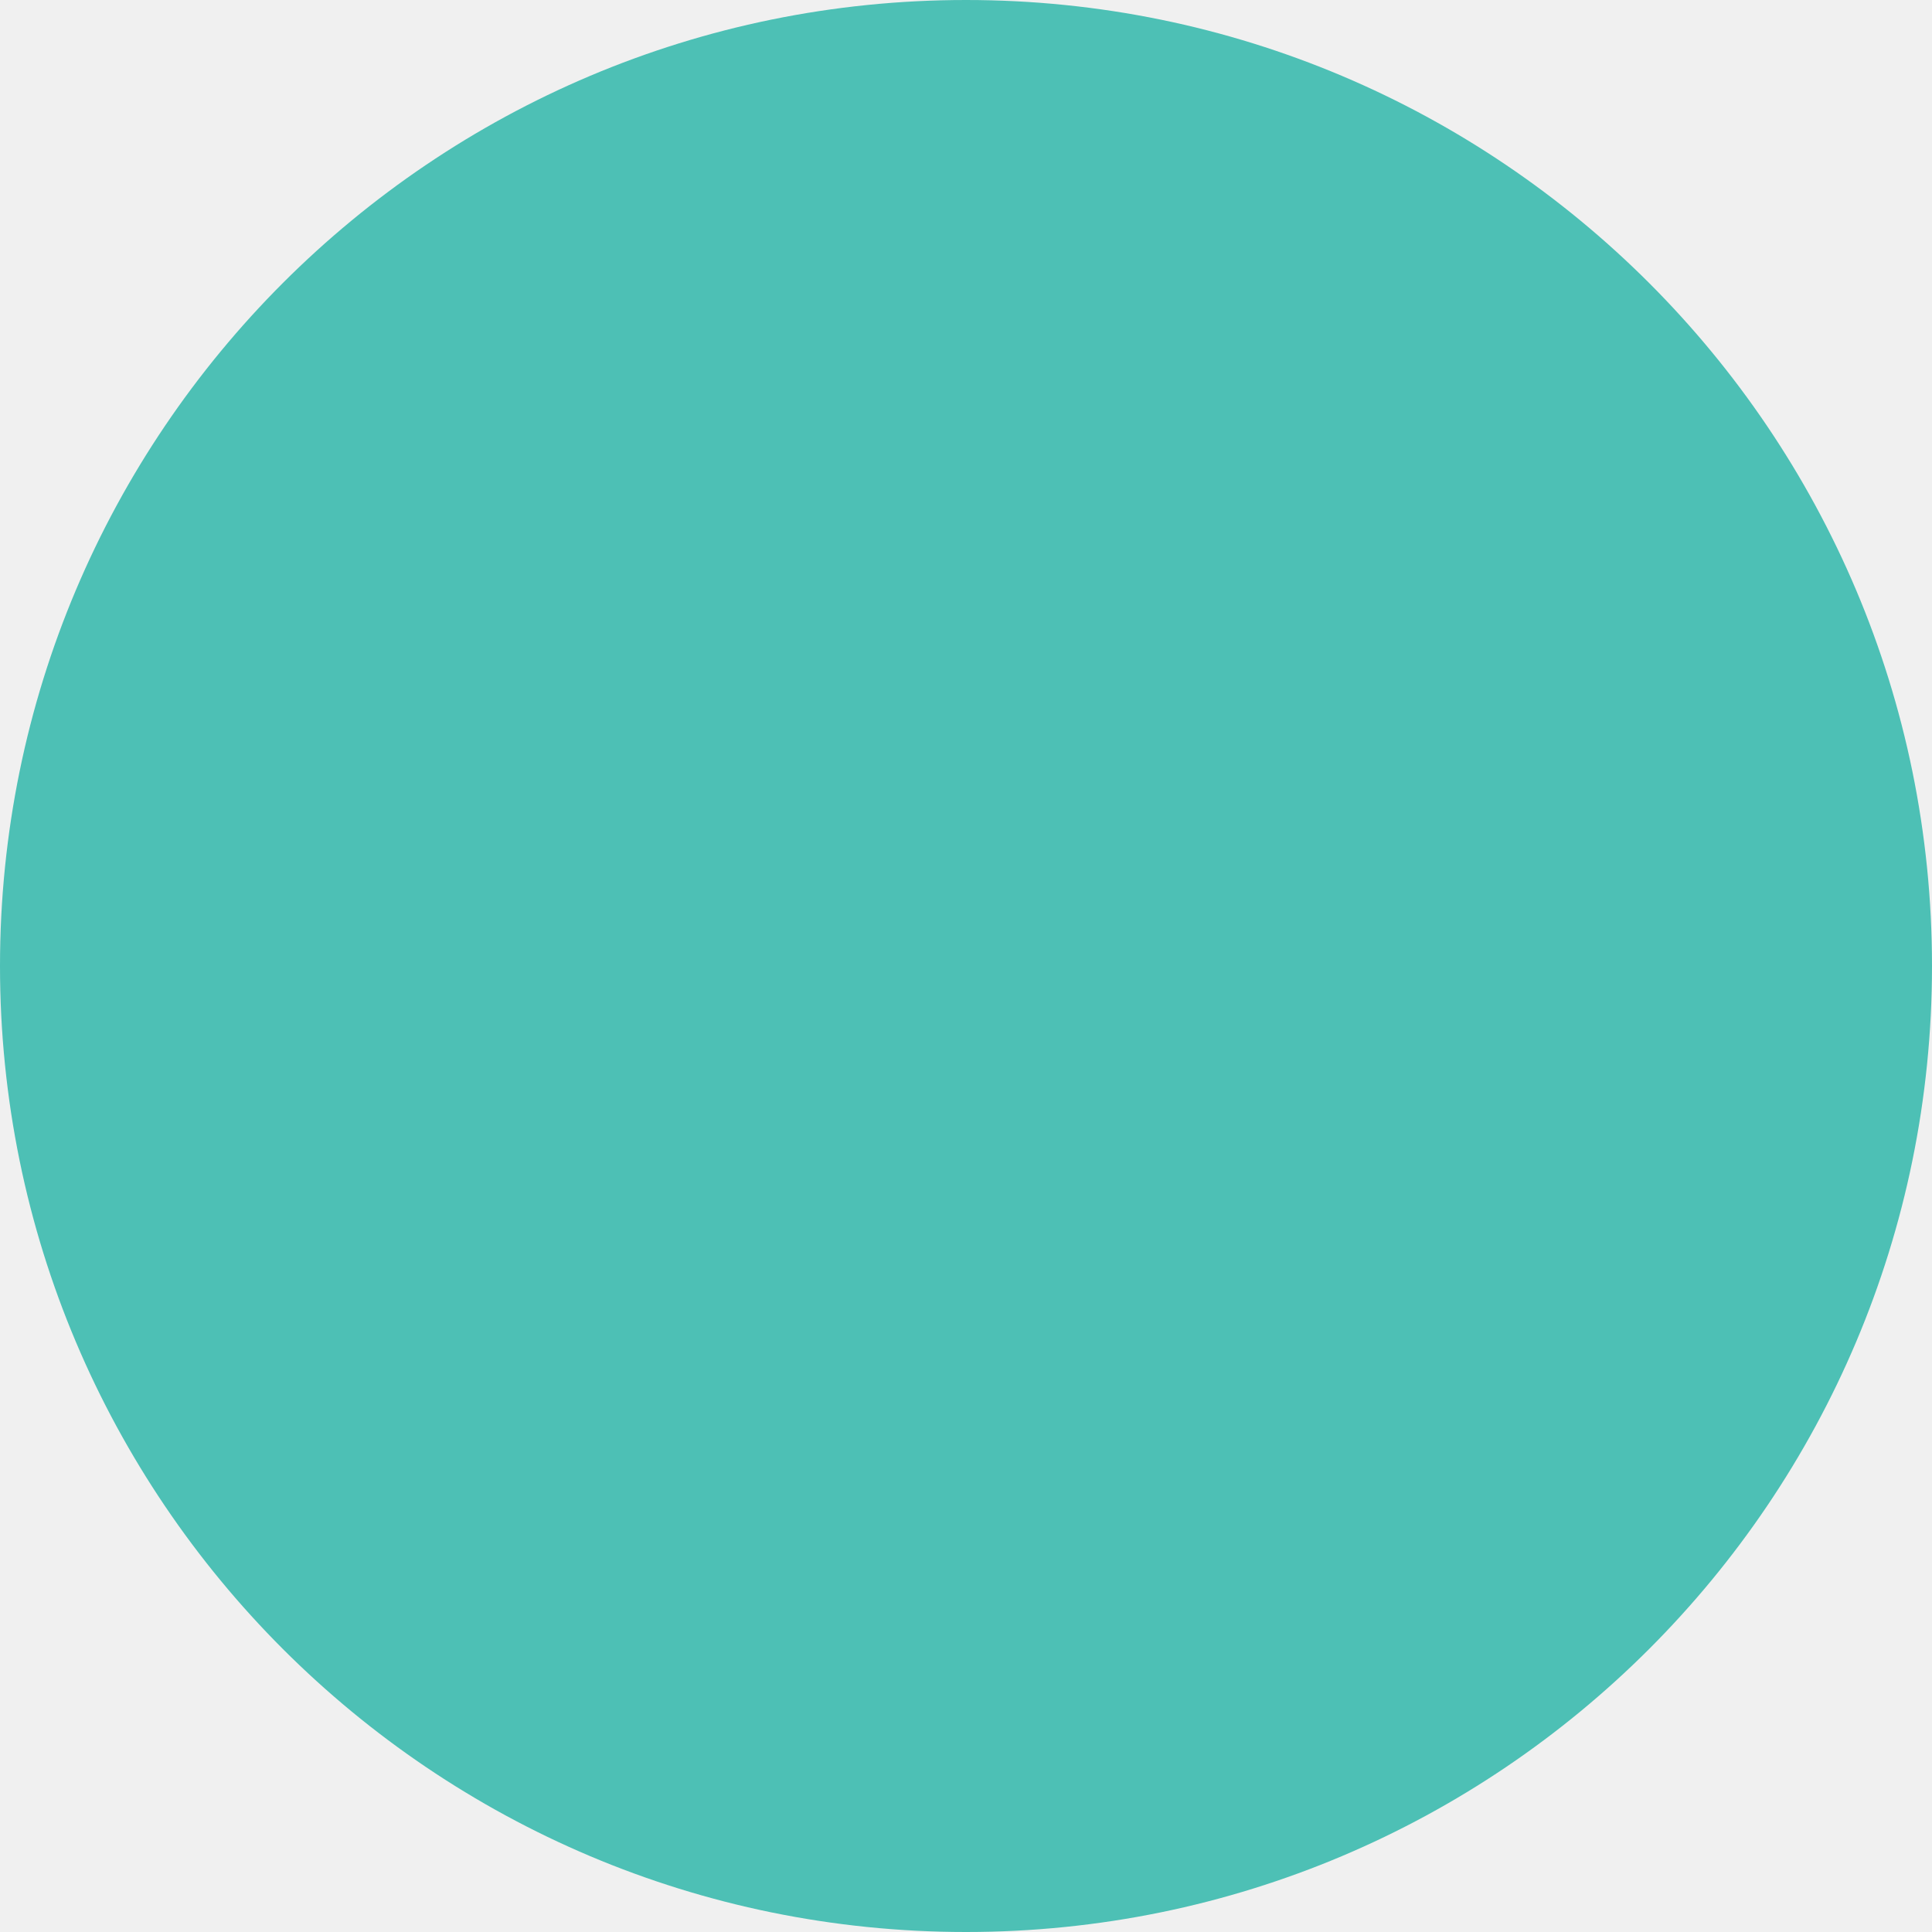
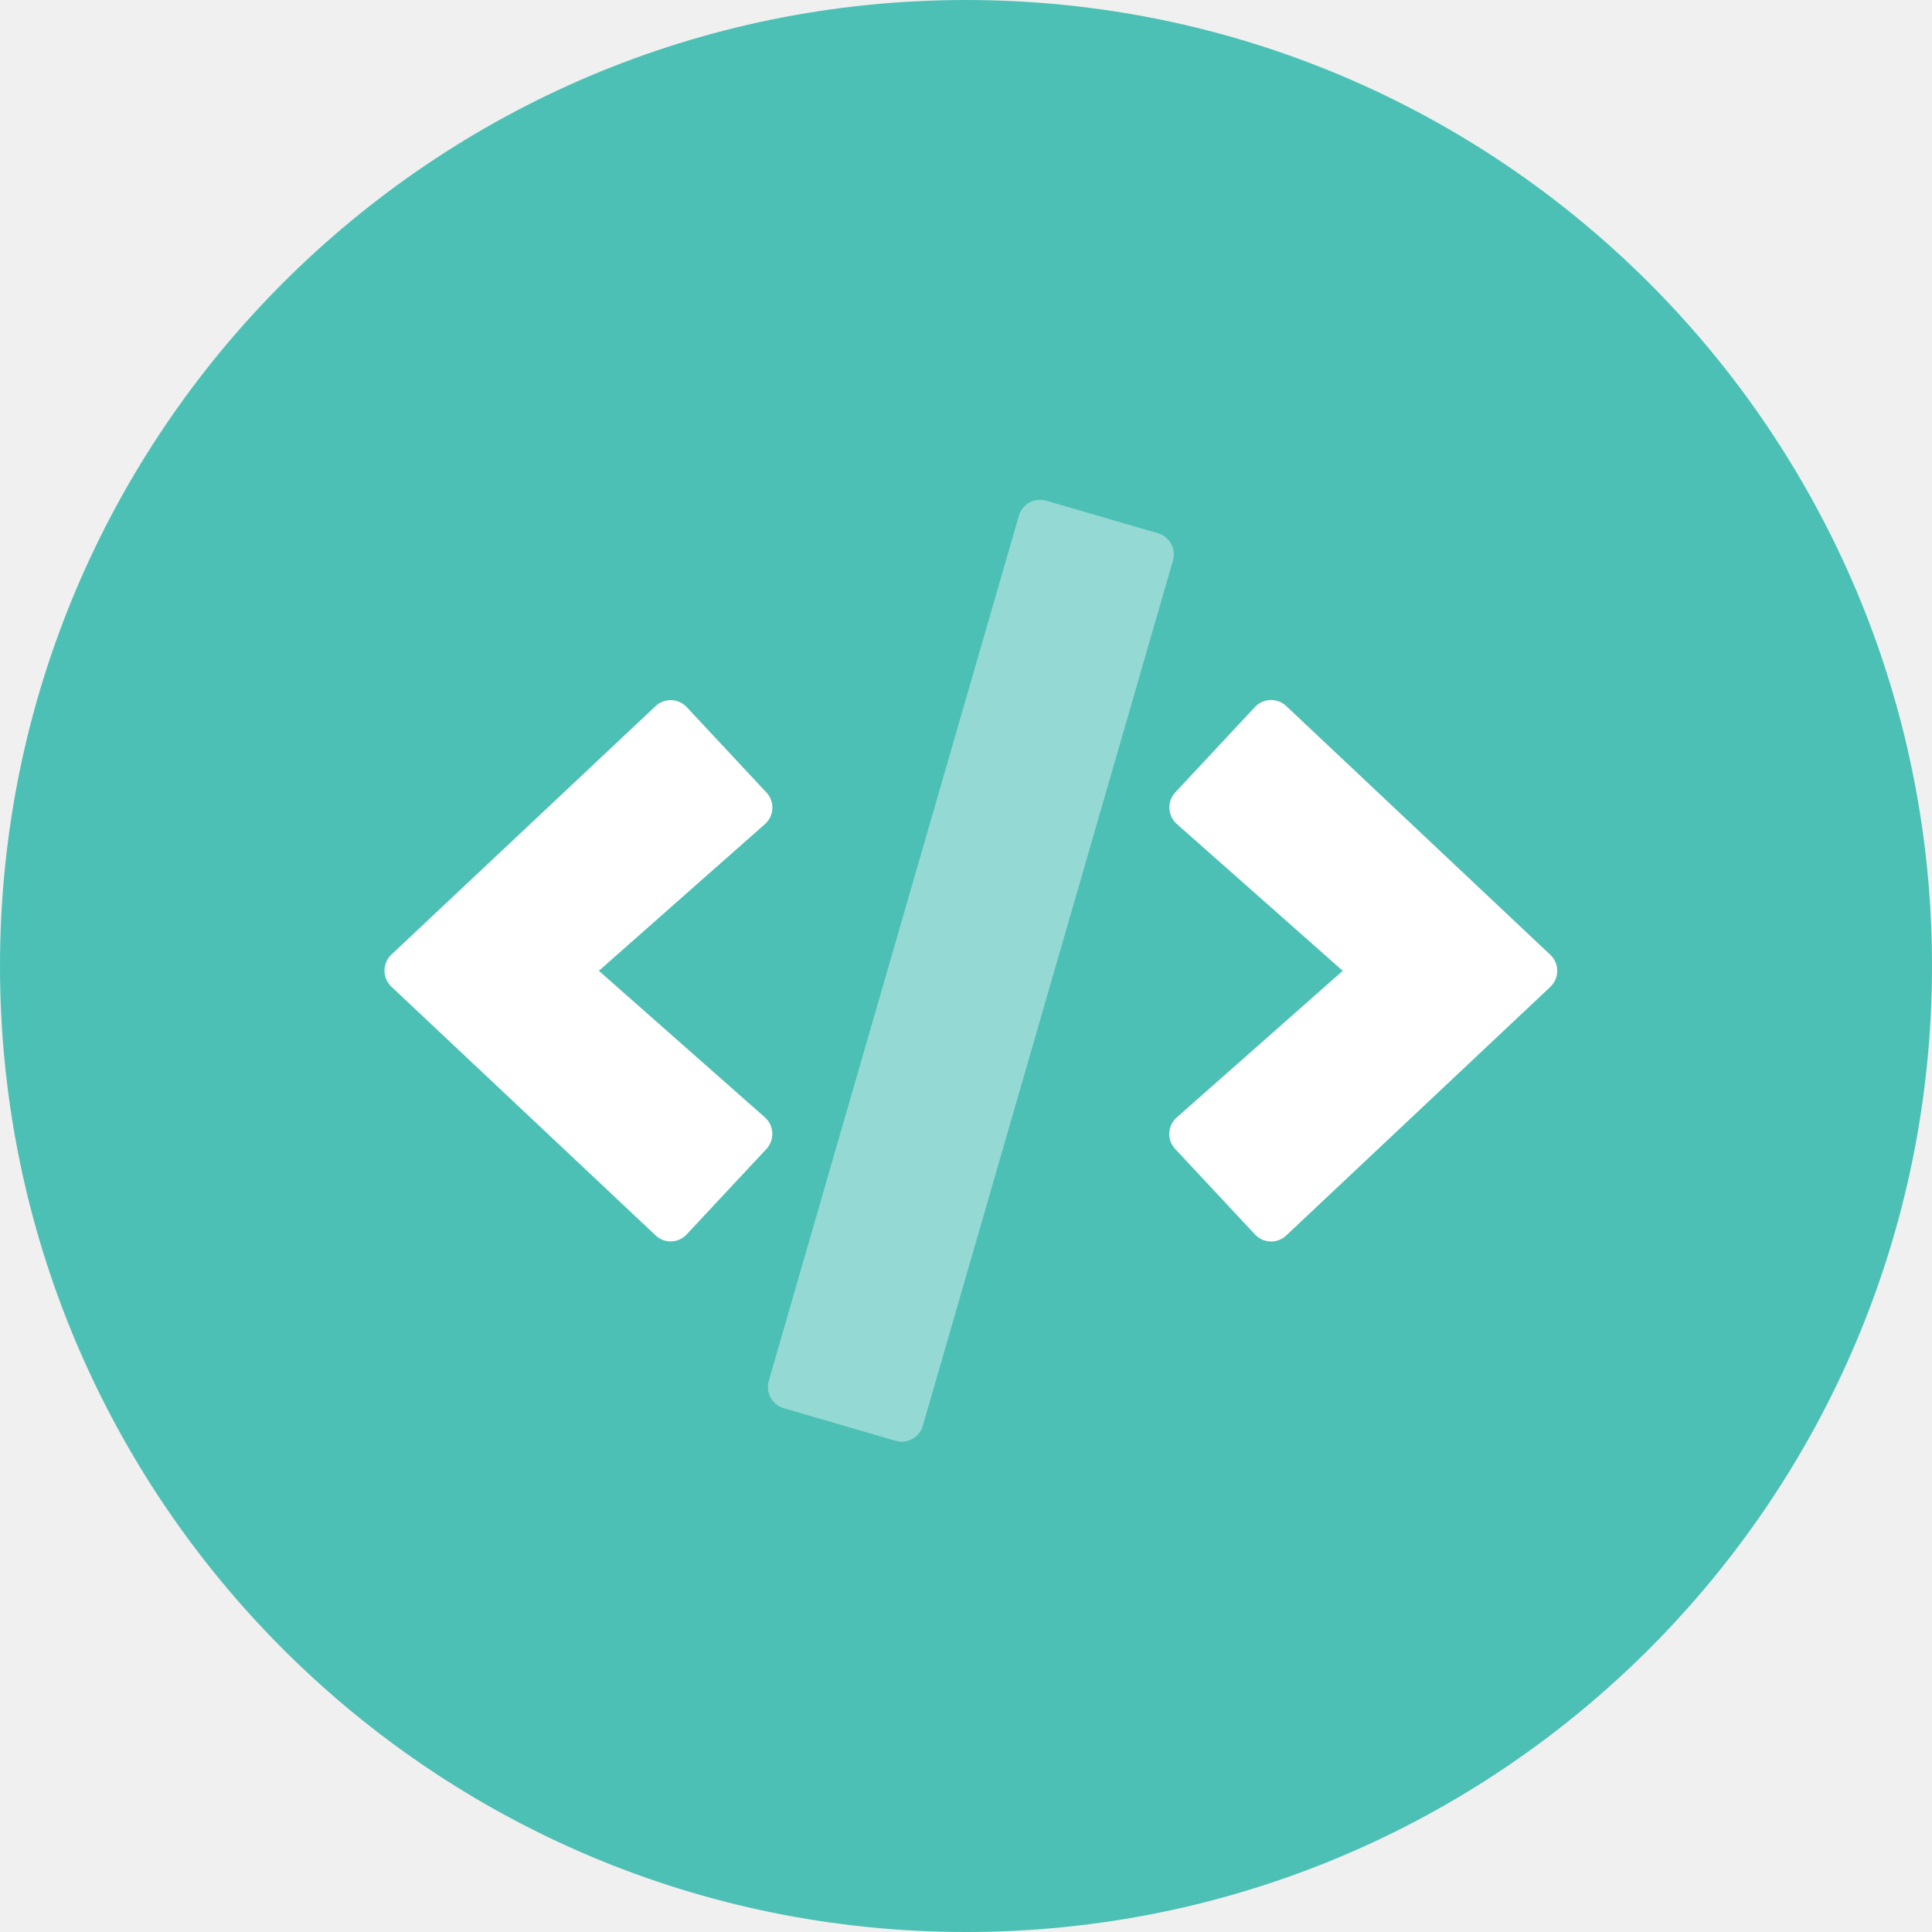
<svg xmlns="http://www.w3.org/2000/svg" width="94" height="94" viewBox="0 0 201 201" fill="none">
  <path d="M100.5 201C156.005 201 201 156.005 201 100.5C201 44.995 156.005 0 100.5 0C44.995 0 0 44.995 0 100.5C0 156.005 44.995 201 100.5 201Z" fill="#4DC0B5" />
-   <g clip-path="url(#clip0)">
-     <path opacity="0.4" d="M120.467 55.476C120.756 55.559 121.026 55.7 121.262 55.889C121.497 56.077 121.693 56.311 121.838 56.576C121.983 56.841 122.075 57.132 122.108 57.433C122.141 57.733 122.114 58.038 122.03 58.328L96.009 148.327C95.926 148.618 95.787 148.889 95.599 149.125C95.411 149.361 95.178 149.558 94.915 149.703C94.651 149.849 94.361 149.941 94.062 149.975C93.763 150.008 93.46 149.981 93.171 149.897L81.543 146.509C81.253 146.425 80.983 146.285 80.748 146.096C80.512 145.907 80.317 145.674 80.171 145.409C80.026 145.144 79.934 144.853 79.901 144.552C79.869 144.251 79.895 143.947 79.98 143.657L106 53.657C106.083 53.367 106.223 53.096 106.411 52.86C106.599 52.624 106.831 52.427 107.095 52.281C107.358 52.135 107.648 52.043 107.947 52.01C108.247 51.977 108.549 52.003 108.838 52.088L120.467 55.476Z" fill="white" />
-     <path d="M161.281 99.327L133.81 73.449C133.366 73.034 132.777 72.812 132.171 72.829C131.564 72.847 130.989 73.104 130.57 73.545L122.278 82.434C122.068 82.658 121.906 82.922 121.8 83.21C121.694 83.499 121.647 83.805 121.661 84.112C121.676 84.419 121.751 84.72 121.884 84.998C122.016 85.275 122.203 85.522 122.432 85.726L139.697 101L122.428 116.255C122.197 116.457 122.009 116.705 121.875 116.982C121.742 117.259 121.665 117.56 121.651 117.868C121.637 118.176 121.684 118.483 121.791 118.772C121.898 119.06 122.062 119.324 122.274 119.547L130.566 128.429C130.771 128.65 131.017 128.829 131.291 128.955C131.565 129.081 131.861 129.151 132.162 129.162C132.464 129.173 132.764 129.124 133.046 129.017C133.328 128.911 133.587 128.75 133.807 128.543L161.278 102.684C161.508 102.471 161.693 102.211 161.819 101.922C161.945 101.634 162.011 101.322 162.011 101.007C162.011 100.691 161.947 100.379 161.821 100.09C161.696 99.801 161.512 99.541 161.281 99.327V99.327ZM79.732 82.445L71.44 73.564C71.234 73.343 70.986 73.166 70.711 73.042C70.437 72.917 70.14 72.849 69.839 72.84C69.538 72.831 69.238 72.882 68.957 72.99C68.675 73.098 68.418 73.26 68.199 73.468L40.728 99.308C40.499 99.522 40.316 99.781 40.191 100.069C40.065 100.357 40.001 100.668 40.001 100.983C40.001 101.297 40.065 101.608 40.191 101.896C40.316 102.185 40.499 102.444 40.728 102.658L68.199 128.517C68.417 128.726 68.674 128.891 68.956 129C69.237 129.109 69.538 129.16 69.839 129.151C70.141 129.142 70.438 129.073 70.713 128.948C70.987 128.822 71.235 128.643 71.44 128.421L79.732 119.54C79.941 119.315 80.104 119.051 80.21 118.763C80.315 118.474 80.362 118.168 80.348 117.861C80.334 117.554 80.258 117.253 80.126 116.976C79.993 116.699 79.807 116.451 79.578 116.247L62.303 101L79.574 85.745C79.806 85.543 79.996 85.295 80.13 85.018C80.265 84.74 80.342 84.438 80.357 84.129C80.372 83.82 80.324 83.512 80.216 83.223C80.109 82.933 79.944 82.669 79.732 82.445V82.445Z" fill="white" />
-   </g>
-   <defs>
-     <clipPath id="clip0">
-         </clipPath>
-   </defs>
+   <path opacity="0.4" d="M120.467 55.476C120.756 55.559 121.026 55.7 121.262 55.889C121.497 56.077 121.693 56.311 121.838 56.576C121.983 56.841 122.075 57.132 122.108 57.433C122.141 57.733 122.114 58.038 122.03 58.328L96.009 148.327C95.926 148.618 95.787 148.889 95.599 149.125C95.411 149.361 95.178 149.558 94.915 149.703C94.651 149.849 94.361 149.941 94.062 149.975C93.763 150.008 93.46 149.981 93.171 149.897L81.543 146.509C81.253 146.425 80.983 146.285 80.748 146.096C80.512 145.907 80.317 145.674 80.171 145.409C80.026 145.144 79.934 144.853 79.901 144.552C79.869 144.251 79.895 143.947 79.98 143.657L106 53.657C106.083 53.367 106.223 53.096 106.411 52.86C106.599 52.624 106.831 52.427 107.095 52.281C107.358 52.135 107.648 52.043 107.947 52.01C108.247 51.977 108.549 52.003 108.838 52.088L120.467 55.476Z" fill="white" />
+   <path d="M161.281 99.327L133.81 73.449C133.366 73.034 132.777 72.812 132.171 72.829C131.564 72.847 130.989 73.104 130.57 73.545L122.278 82.434C122.068 82.658 121.906 82.922 121.8 83.21C121.694 83.499 121.647 83.805 121.661 84.112C121.676 84.419 121.751 84.72 121.884 84.998C122.016 85.275 122.203 85.522 122.432 85.726L139.697 101L122.428 116.255C122.197 116.457 122.009 116.705 121.875 116.982C121.742 117.259 121.665 117.56 121.651 117.868C121.637 118.176 121.684 118.483 121.791 118.772C121.898 119.06 122.062 119.324 122.274 119.547L130.566 128.429C130.771 128.65 131.017 128.829 131.291 128.955C131.565 129.081 131.861 129.151 132.162 129.162C132.464 129.173 132.764 129.124 133.046 129.017C133.328 128.911 133.587 128.75 133.807 128.543L161.278 102.684C161.508 102.471 161.693 102.211 161.819 101.922C161.945 101.634 162.011 101.322 162.011 101.007C162.011 100.691 161.947 100.379 161.821 100.09C161.696 99.801 161.512 99.541 161.281 99.327V99.327ZM79.732 82.445L71.44 73.564C71.234 73.343 70.986 73.166 70.711 73.042C70.437 72.917 70.14 72.849 69.839 72.84C69.538 72.831 69.238 72.882 68.957 72.99C68.675 73.098 68.418 73.26 68.199 73.468L40.728 99.308C40.499 99.522 40.316 99.781 40.191 100.069C40.065 100.357 40.001 100.668 40.001 100.983C40.001 101.297 40.065 101.608 40.191 101.896C40.316 102.185 40.499 102.444 40.728 102.658L68.199 128.517C68.417 128.726 68.674 128.891 68.956 129C69.237 129.109 69.538 129.16 69.839 129.151C70.141 129.142 70.438 129.073 70.713 128.948C70.987 128.822 71.235 128.643 71.44 128.421L79.732 119.54C79.941 119.315 80.104 119.051 80.21 118.763C80.315 118.474 80.362 118.168 80.348 117.861C80.334 117.554 80.258 117.253 80.126 116.976C79.993 116.699 79.807 116.451 79.578 116.247L62.303 101L79.574 85.745C79.806 85.543 79.996 85.295 80.13 85.018C80.265 84.74 80.342 84.438 80.357 84.129C80.372 83.82 80.324 83.512 80.216 83.223C80.109 82.933 79.944 82.669 79.732 82.445V82.445Z" fill="white" />
</svg>
